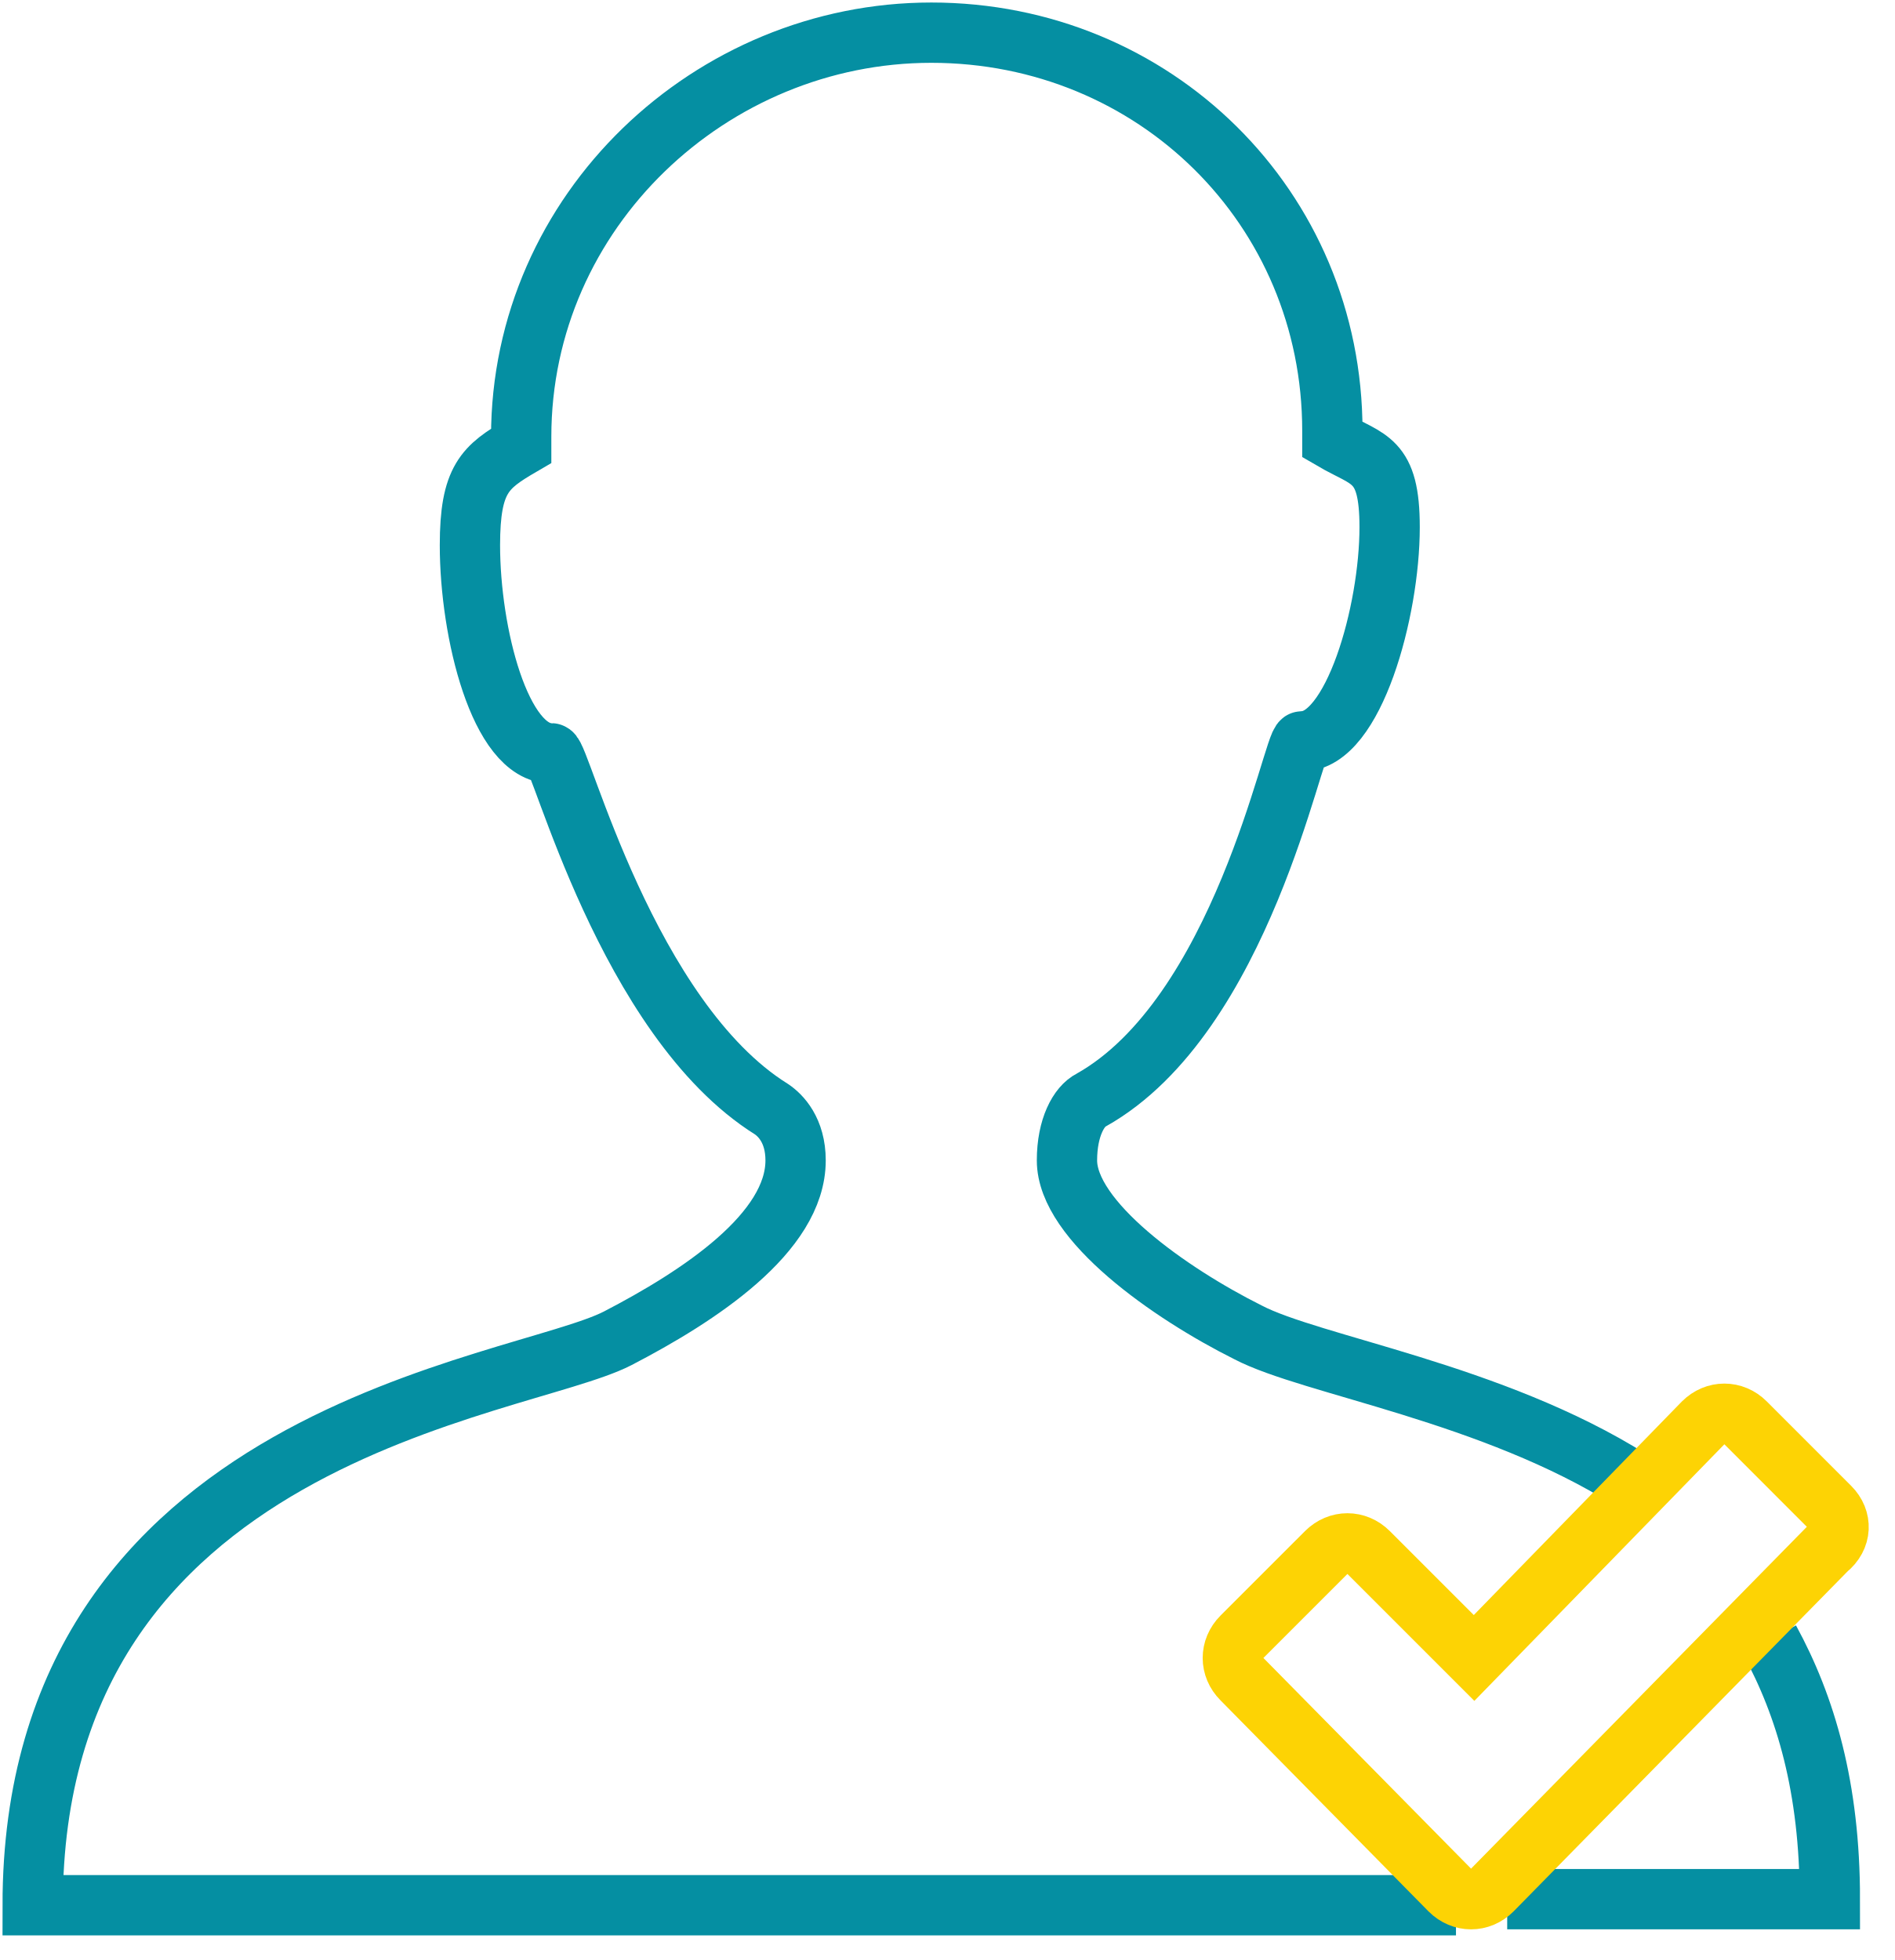
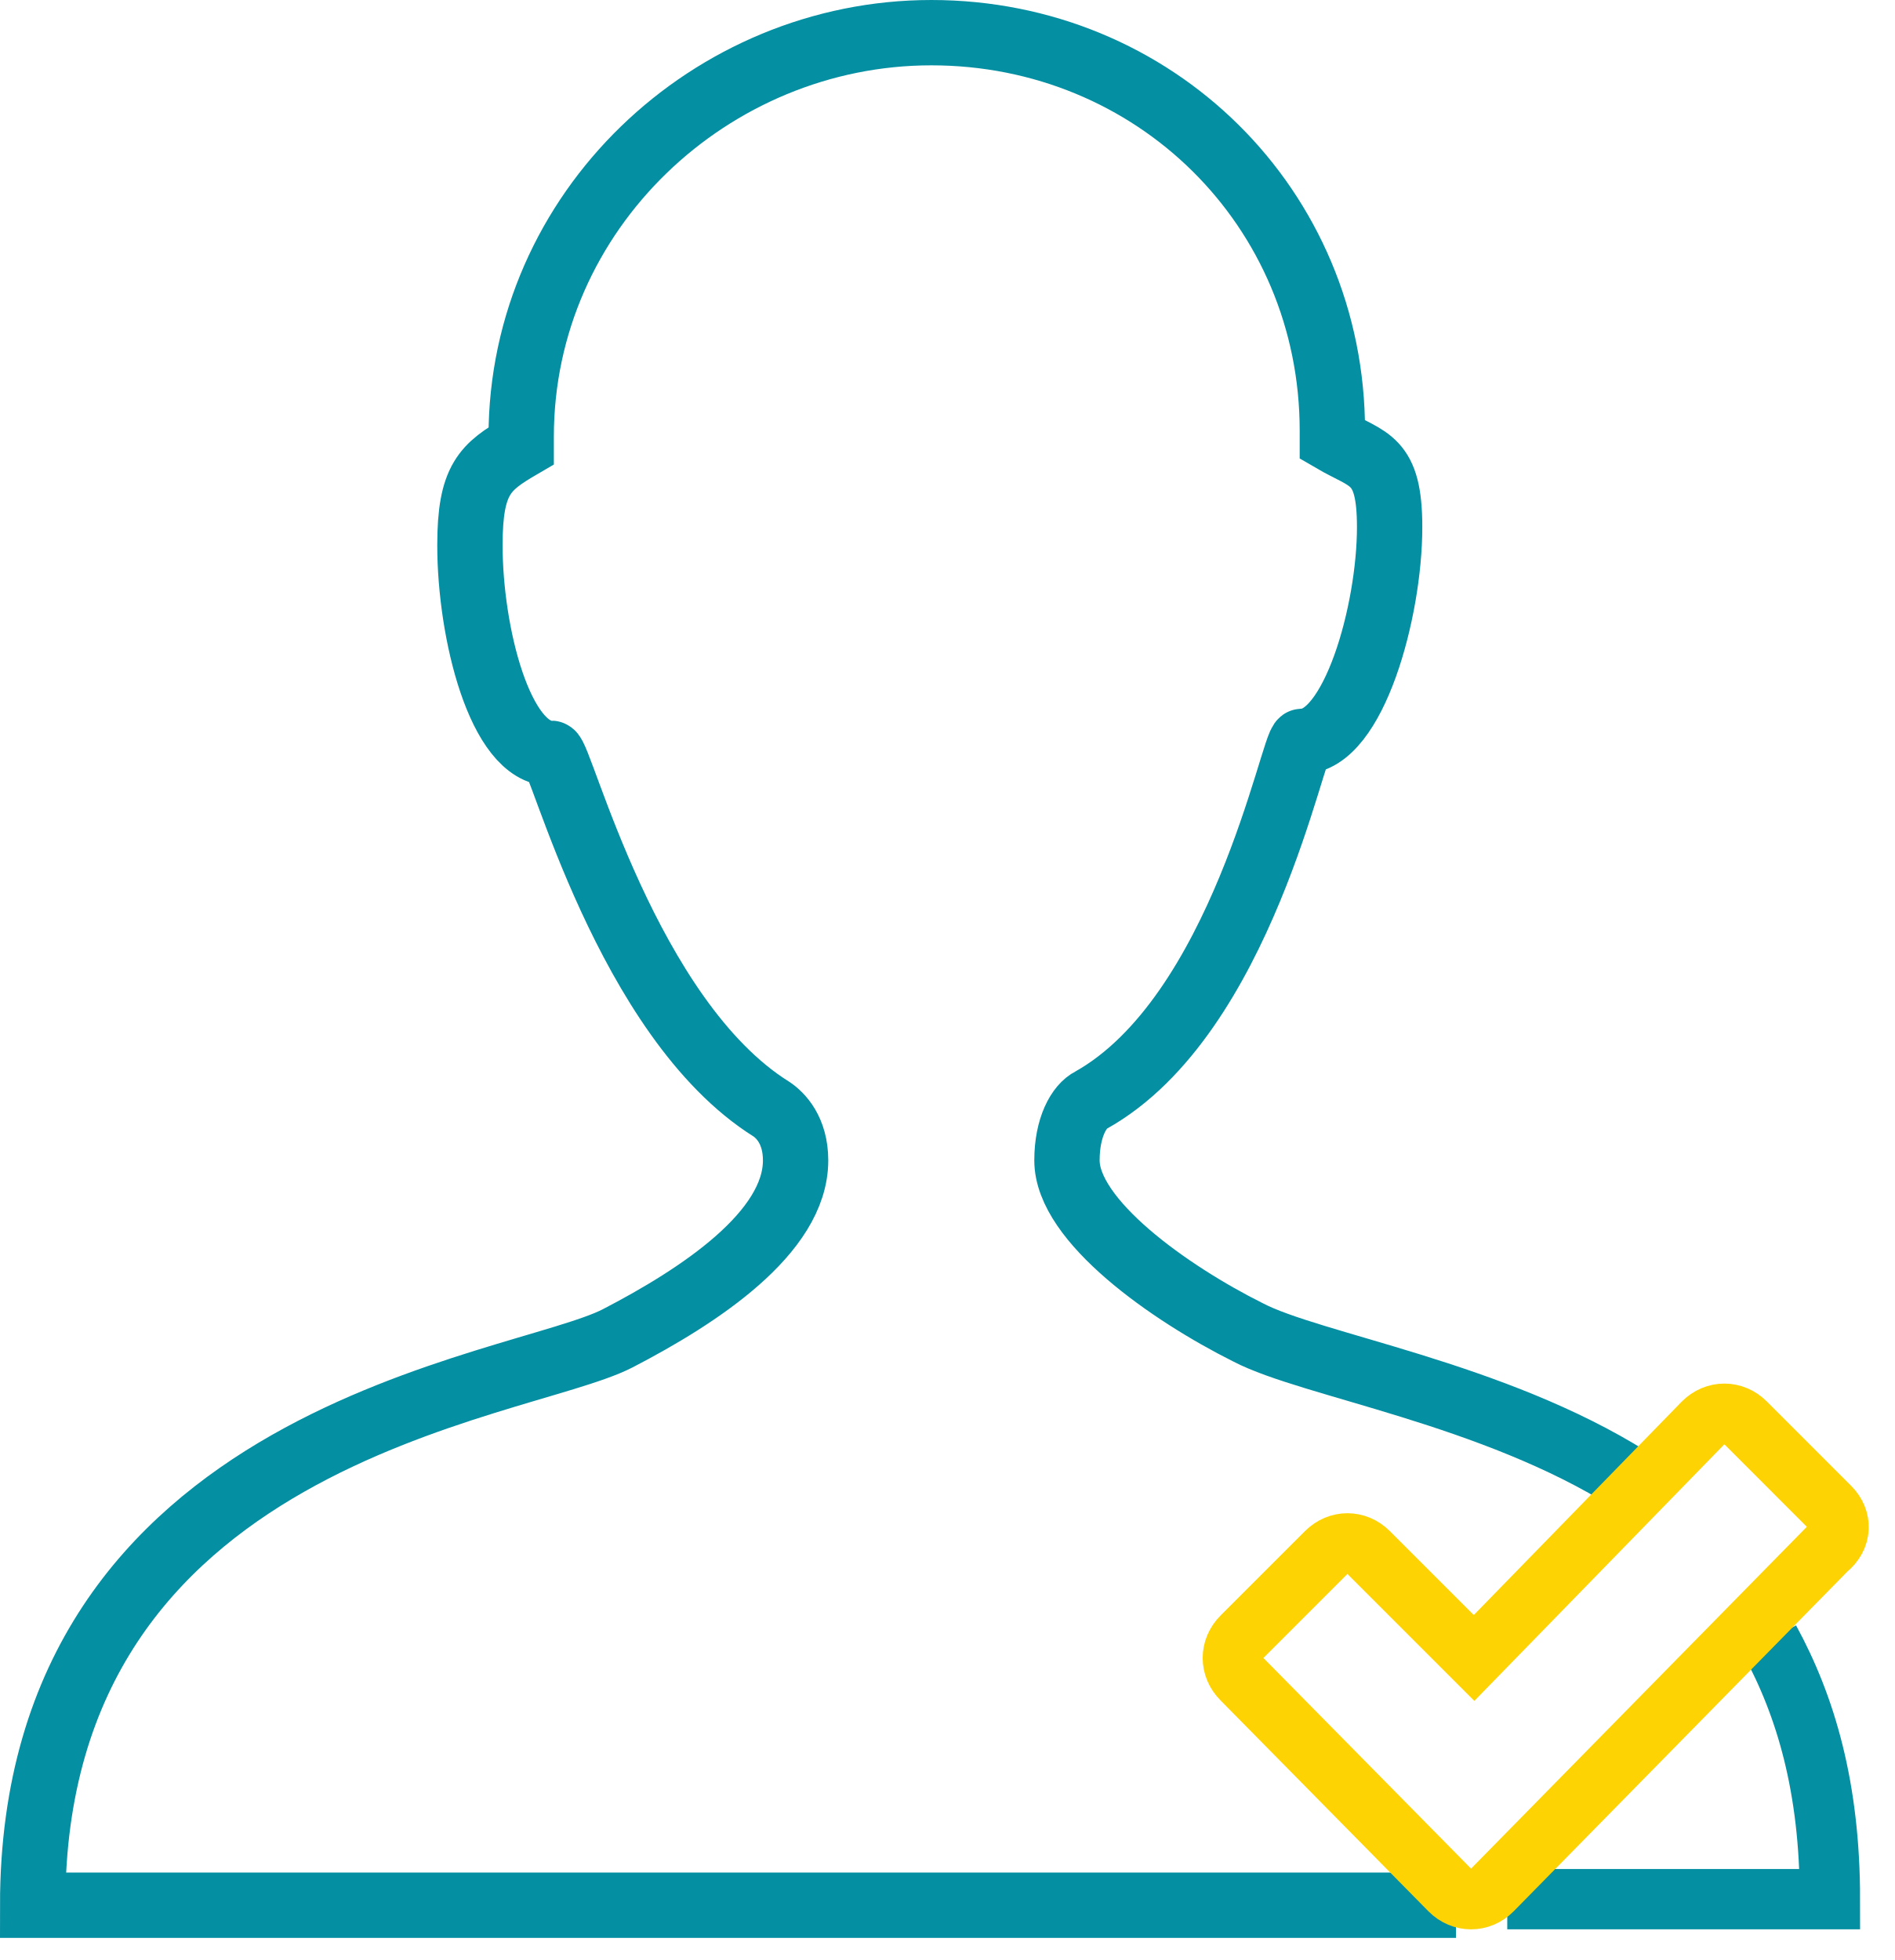
<svg xmlns="http://www.w3.org/2000/svg" width="58" height="60" viewBox="0 0 58 60" fill="none">
-   <path d="M46.137 58.138H56.014C56.014 54.722 55.275 52.23 54.167 50.199" stroke="#058FA2" stroke-width="1.846" />
-   <path d="M49.923 45.308C45.677 42.631 40.139 41.8 38.2 40.785C35.8 39.585 32.661 37.369 32.661 35.523C32.661 34.508 33.031 33.861 33.4 33.677C38.015 31.092 39.585 22.692 39.861 22.692C41.431 22.692 42.538 18.723 42.538 16.139C42.538 14.015 41.892 14.108 40.785 13.461V13.185C40.785 6.354 35.339 1 28.508 1C21.769 1 15.954 6.446 15.954 13.369V13.646C14.846 14.292 14.385 14.662 14.385 16.692C14.385 19.369 15.308 23.061 16.877 23.061C17.154 23.061 19.185 31.185 23.615 33.954C23.892 34.139 24.354 34.6 24.354 35.523C24.354 37.739 21.4 39.677 18.908 40.969C15.861 42.538 1 43.831 1 58.323H44.569" stroke="#058FA2" stroke-width="1.846" />
+   <path d="M46.139 58.138H56.016C56.016 54.722 55.277 52.23 54.169 50.199" stroke="#058FA2" stroke-width="1.846" />
+   <path d="M49.923 45.308C45.677 42.631 40.139 41.8 38.2 40.785C35.8 39.585 32.661 37.369 32.661 35.523C32.661 34.508 33.031 33.861 33.4 33.677C38.015 31.092 39.585 22.692 39.861 22.692C41.431 22.692 42.538 18.723 42.538 16.139C42.538 14.015 41.892 14.108 40.785 13.461V13.185C40.785 6.354 35.339 1 28.508 1C21.769 1 15.954 6.446 15.954 13.369V13.646C14.846 14.292 14.385 14.662 14.385 16.692C14.385 19.369 15.308 23.061 16.877 23.061C17.154 23.061 19.185 31.185 23.615 33.954C23.892 34.139 24.354 34.6 24.354 35.523C24.354 37.739 21.4 39.677 18.908 40.969C15.861 42.538 1 43.831 1 58.323H44.569" stroke="#058FA2" stroke-width="2" />
  <path fill-rule="evenodd" clip-rule="evenodd" d="M56.015 46.139L53.431 43.554C53.061 43.185 52.508 43.185 52.138 43.554L45.123 50.754L41.892 47.523C41.523 47.154 40.969 47.154 40.6 47.523L38.015 50.108C37.646 50.477 37.646 51.031 38.015 51.4L44.384 57.862C44.754 58.231 45.307 58.231 45.677 57.862L55.923 47.431C56.384 47.062 56.384 46.508 56.015 46.139Z" stroke="#FDD304" stroke-width="1.846" />
</svg>
